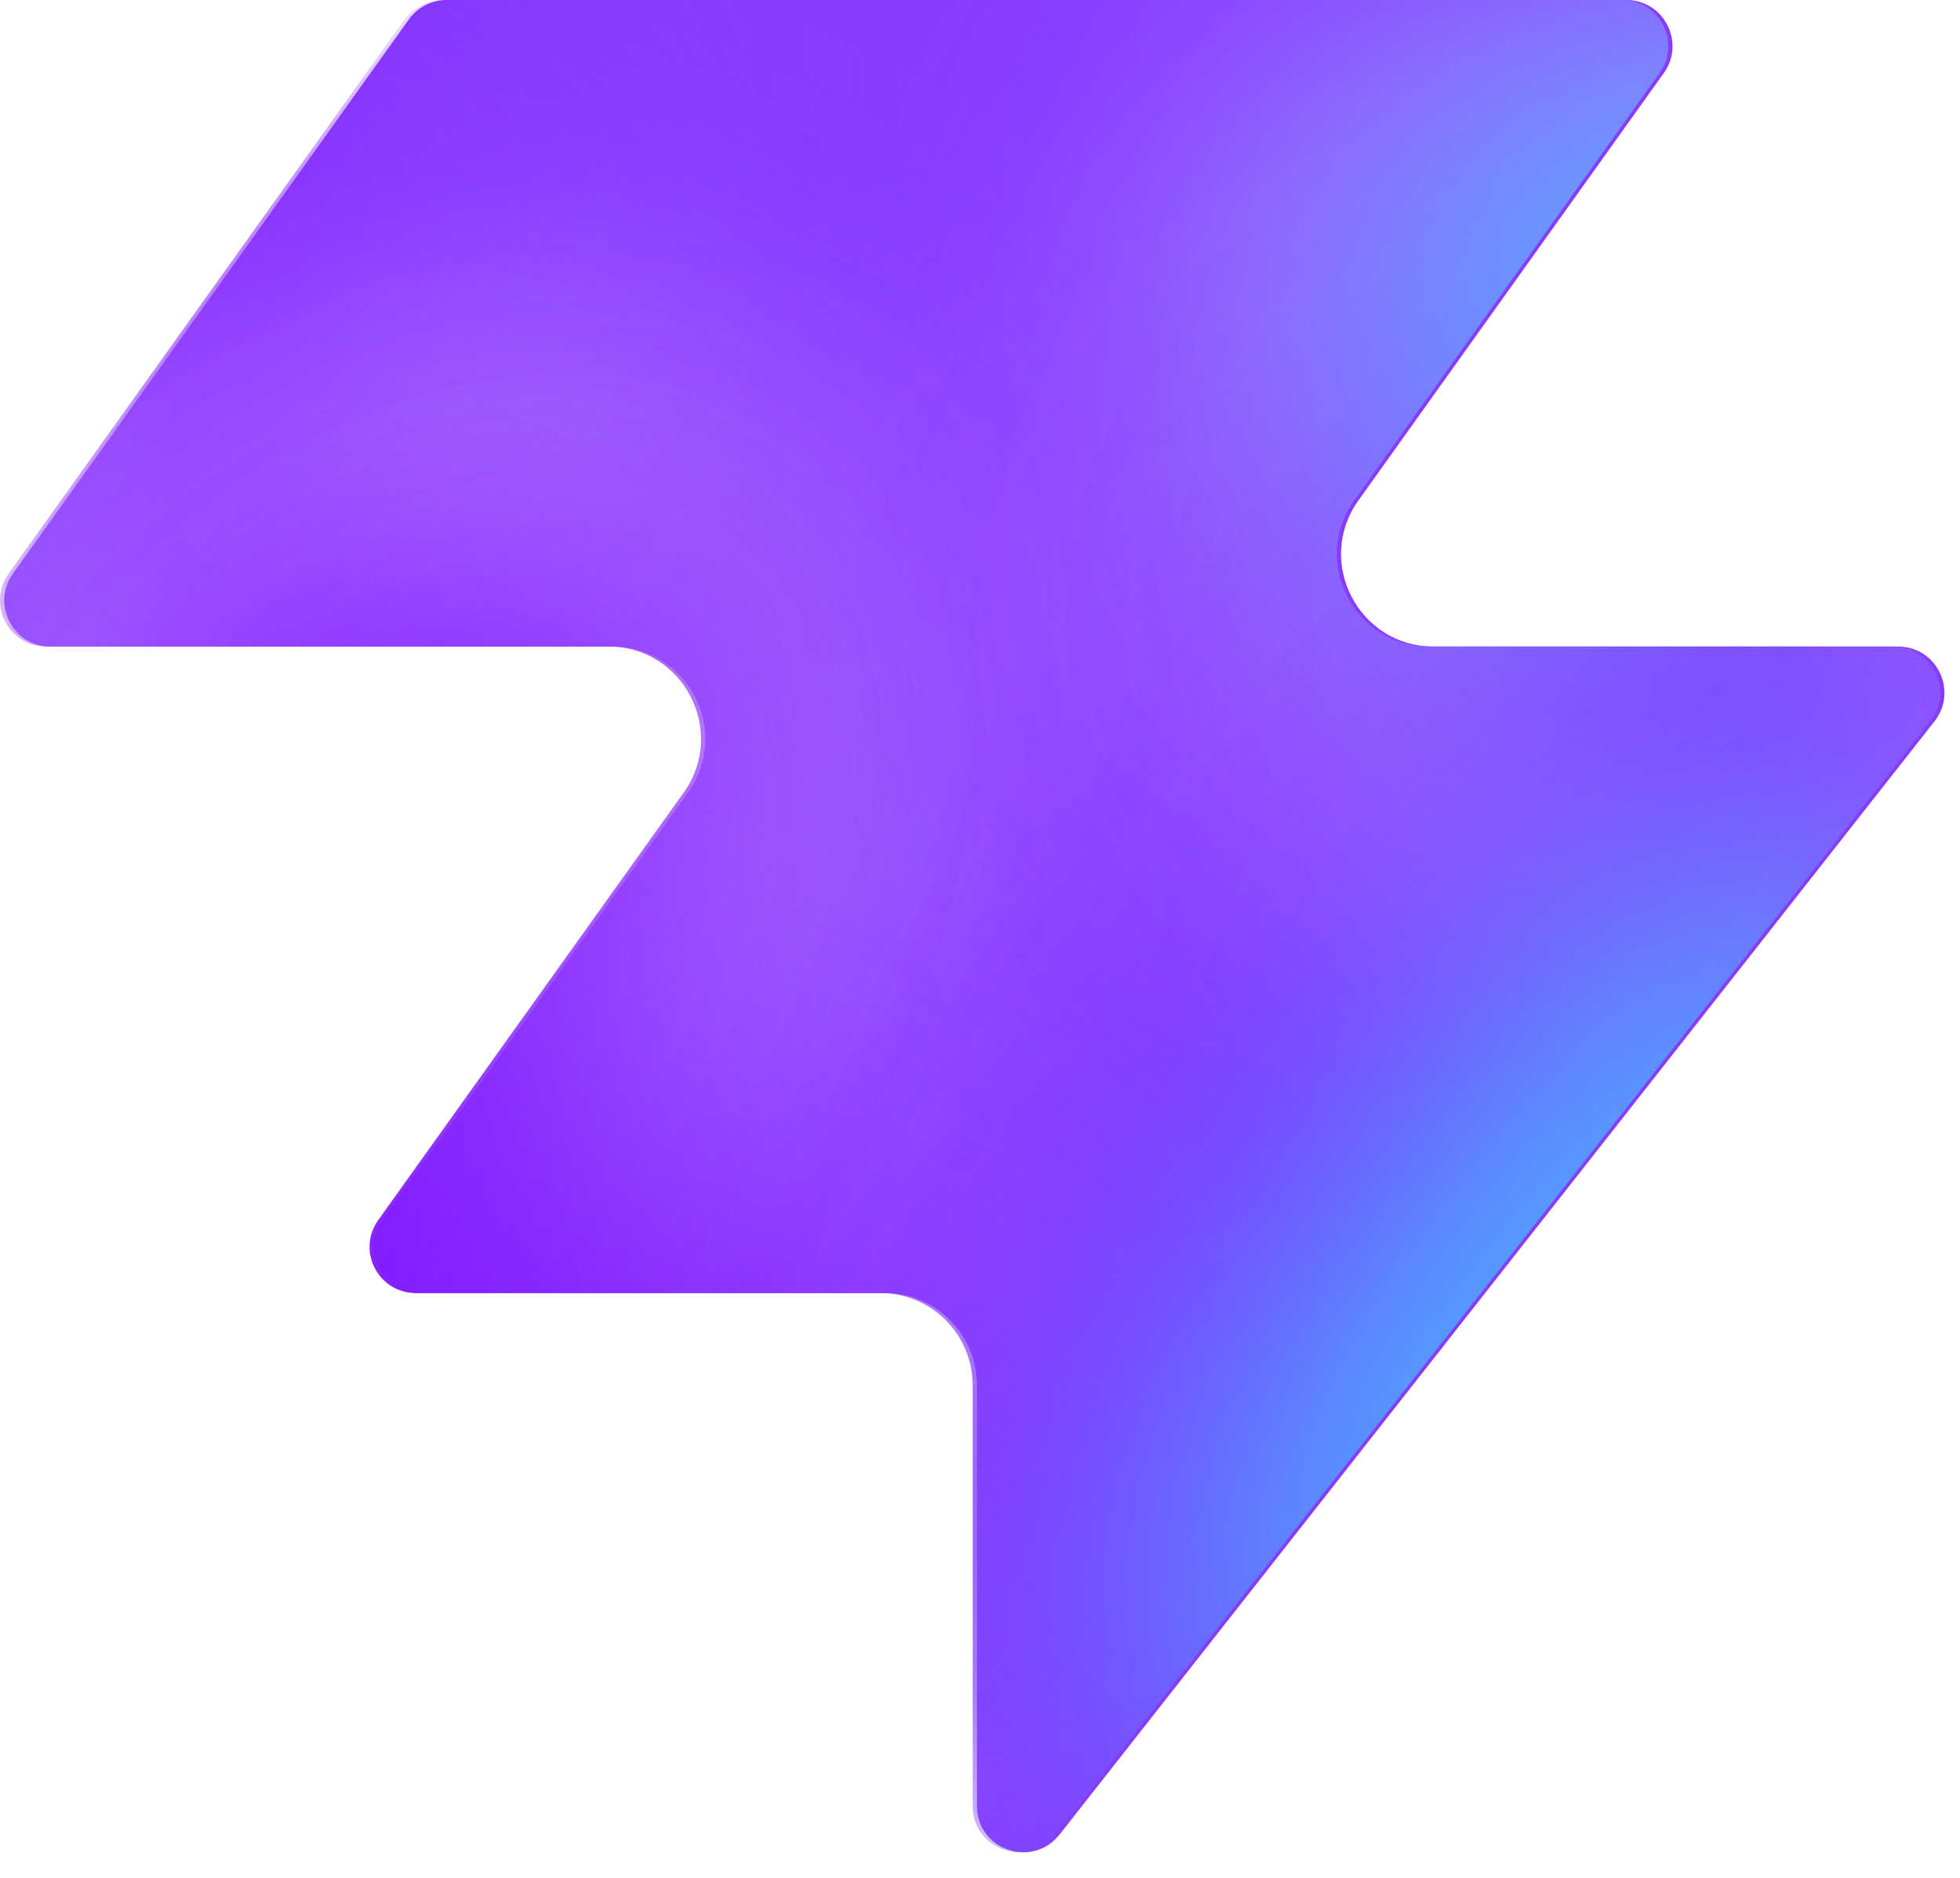
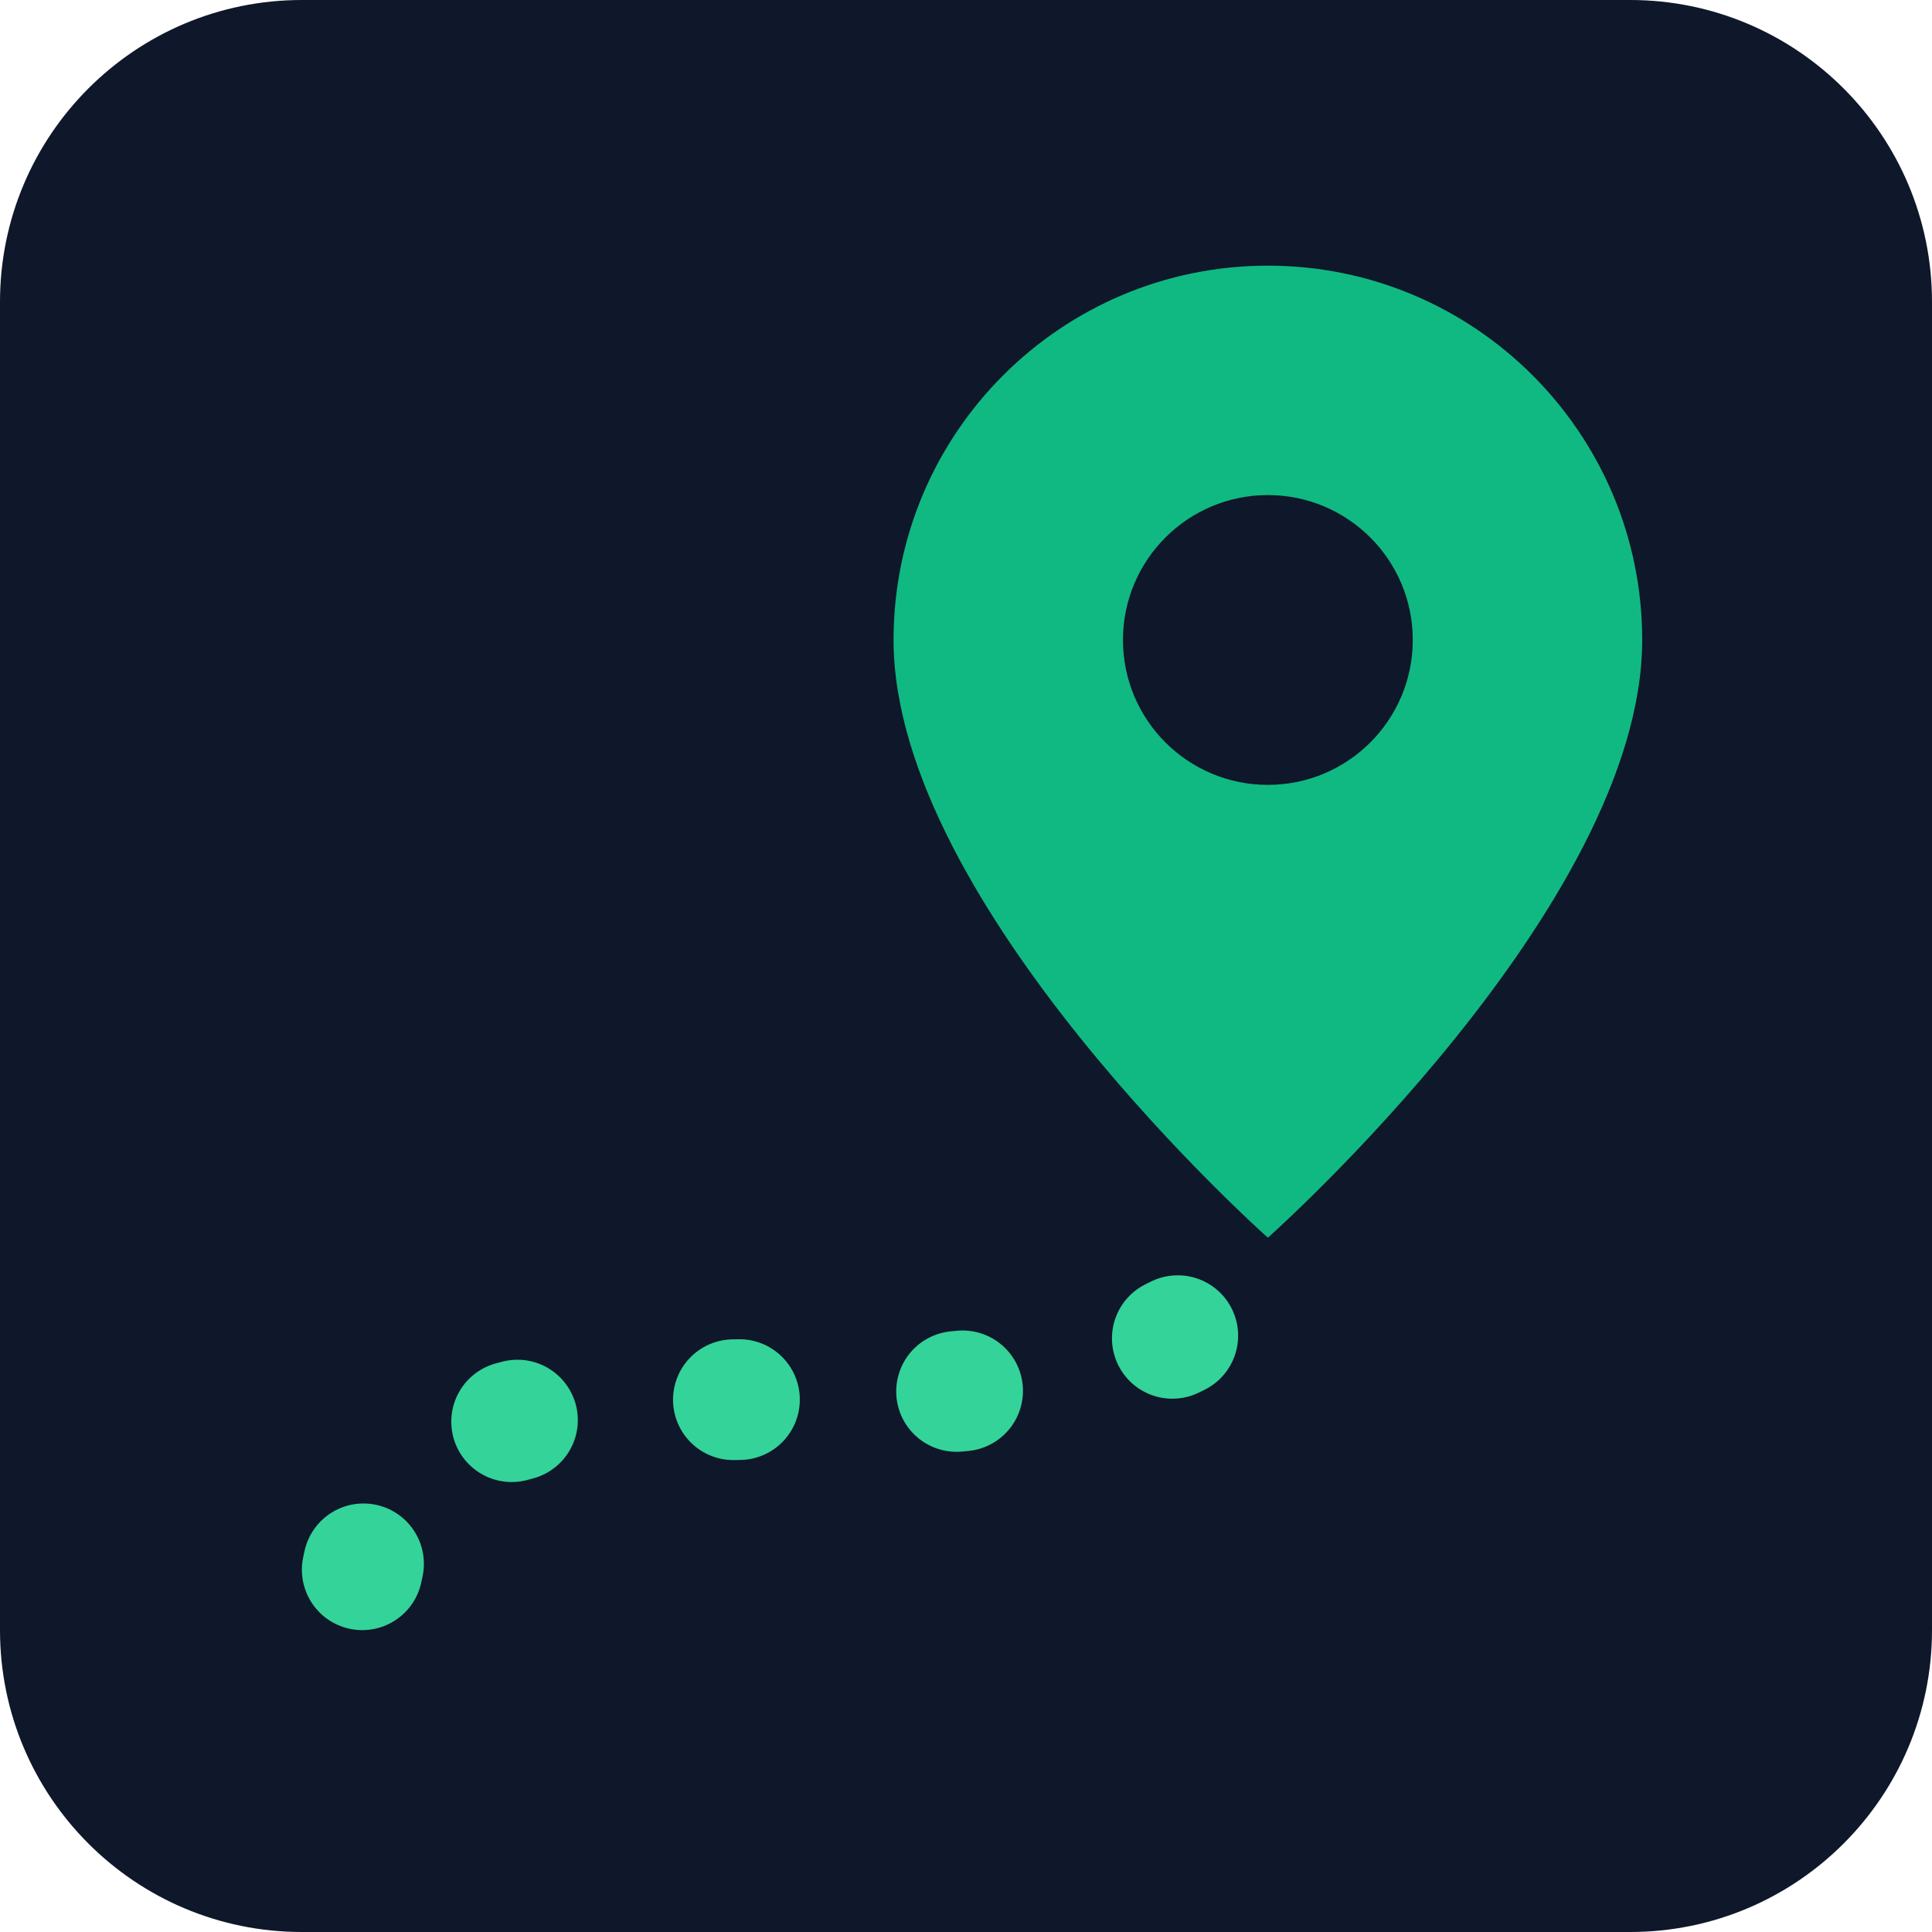
- <svg xmlns="http://www.w3.org/2000/svg" width="48" height="46" fill="none" viewBox="0 0 48 46">
-   <path fill="#863bff" d="M25.946 44.938c-.664.845-2.021.375-2.021-.698V33.937a2.26 2.26 0 0 0-2.262-2.262H10.287c-.92 0-1.456-1.04-.92-1.788l7.48-10.471c1.07-1.497 0-3.578-1.842-3.578H1.237c-.92 0-1.456-1.04-.92-1.788L10.013.474c.214-.297.556-.474.92-.474h28.894c.92 0 1.456 1.04.92 1.788l-7.48 10.471c-1.07 1.498 0 3.579 1.842 3.579h11.377c.943 0 1.473 1.088.89 1.83L25.947 44.94z" style="fill:#863bff;fill:color(display-p3 .525 .23 1);fill-opacity:1" />
-   <mask id="a" width="48" height="46" x="0" y="0" maskUnits="userSpaceOnUse" style="mask-type:alpha">
-     <path fill="#000" d="M25.842 44.938c-.664.844-2.021.375-2.021-.698V33.937a2.26 2.26 0 0 0-2.262-2.262H10.183c-.92 0-1.456-1.04-.92-1.788l7.48-10.471c1.07-1.498 0-3.579-1.842-3.579H1.133c-.92 0-1.456-1.04-.92-1.787L9.91.473c.214-.297.556-.474.92-.474h28.894c.92 0 1.456 1.04.92 1.788l-7.48 10.471c-1.07 1.498 0 3.578 1.842 3.578h11.377c.943 0 1.473 1.088.89 1.832L25.843 44.94z" style="fill:#000;fill-opacity:1" />
-   </mask>
-   <g mask="url(#a)">
-     <g filter="url(#b)">
-       <ellipse cx="5.508" cy="14.704" fill="#ede6ff" rx="5.508" ry="14.704" style="fill:#ede6ff;fill:color(display-p3 .927 .903 1);fill-opacity:1" transform="matrix(.00324 1 1 -.00324 -4.47 31.516)" />
-     </g>
-     <g filter="url(#c)">
-       <ellipse cx="10.399" cy="29.851" fill="#ede6ff" rx="10.399" ry="29.851" style="fill:#ede6ff;fill:color(display-p3 .927 .903 1);fill-opacity:1" transform="matrix(.00324 1 1 -.00324 -39.328 7.883)" />
-     </g>
-     <g filter="url(#d)">
-       <ellipse cx="5.508" cy="30.487" fill="#7e14ff" rx="5.508" ry="30.487" style="fill:#7e14ff;fill:color(display-p3 .492 .077 1);fill-opacity:1" transform="rotate(89.814 -25.913 -14.639)scale(1 -1)" />
-     </g>
-     <g filter="url(#e)">
-       <ellipse cx="5.508" cy="30.599" fill="#7e14ff" rx="5.508" ry="30.599" style="fill:#7e14ff;fill:color(display-p3 .492 .077 1);fill-opacity:1" transform="rotate(89.814 -32.644 -3.334)scale(1 -1)" />
-     </g>
-     <g filter="url(#f)">
-       <ellipse cx="5.508" cy="30.599" fill="#7e14ff" rx="5.508" ry="30.599" style="fill:#7e14ff;fill:color(display-p3 .492 .077 1);fill-opacity:1" transform="matrix(.00324 1 1 -.00324 -34.34 30.47)" />
-     </g>
-     <g filter="url(#g)">
-       <ellipse cx="14.072" cy="22.078" fill="#ede6ff" rx="14.072" ry="22.078" style="fill:#ede6ff;fill:color(display-p3 .927 .903 1);fill-opacity:1" transform="rotate(93.35 24.506 48.493)scale(-1 1)" />
-     </g>
-     <g filter="url(#h)">
-       <ellipse cx="3.47" cy="21.501" fill="#7e14ff" rx="3.47" ry="21.501" style="fill:#7e14ff;fill:color(display-p3 .492 .077 1);fill-opacity:1" transform="rotate(89.009 28.708 47.59)scale(-1 1)" />
-     </g>
-     <g filter="url(#i)">
-       <ellipse cx="3.47" cy="21.501" fill="#7e14ff" rx="3.47" ry="21.501" style="fill:#7e14ff;fill:color(display-p3 .492 .077 1);fill-opacity:1" transform="rotate(89.009 28.708 47.59)scale(-1 1)" />
-     </g>
-     <g filter="url(#j)">
-       <ellipse cx=".387" cy="8.972" fill="#7e14ff" rx="4.407" ry="29.108" style="fill:#7e14ff;fill:color(display-p3 .492 .077 1);fill-opacity:1" transform="rotate(39.51 .387 8.972)" />
-     </g>
-     <g filter="url(#k)">
-       <ellipse cx="47.523" cy="-6.092" fill="#7e14ff" rx="4.407" ry="29.108" style="fill:#7e14ff;fill:color(display-p3 .492 .077 1);fill-opacity:1" transform="rotate(37.892 47.523 -6.092)" />
-     </g>
-     <g filter="url(#l)">
-       <ellipse cx="41.412" cy="6.333" fill="#47bfff" rx="5.971" ry="9.665" style="fill:#47bfff;fill:color(display-p3 .28 .748 1);fill-opacity:1" transform="rotate(37.892 41.412 6.333)" />
-     </g>
-     <g filter="url(#m)">
-       <ellipse cx="-1.879" cy="38.332" fill="#7e14ff" rx="4.407" ry="29.108" style="fill:#7e14ff;fill:color(display-p3 .492 .077 1);fill-opacity:1" transform="rotate(37.892 -1.88 38.332)" />
-     </g>
-     <g filter="url(#n)">
-       <ellipse cx="-1.879" cy="38.332" fill="#7e14ff" rx="4.407" ry="29.108" style="fill:#7e14ff;fill:color(display-p3 .492 .077 1);fill-opacity:1" transform="rotate(37.892 -1.88 38.332)" />
-     </g>
-     <g filter="url(#o)">
-       <ellipse cx="35.651" cy="29.907" fill="#7e14ff" rx="4.407" ry="29.108" style="fill:#7e14ff;fill:color(display-p3 .492 .077 1);fill-opacity:1" transform="rotate(37.892 35.651 29.907)" />
-     </g>
-     <g filter="url(#p)">
-       <ellipse cx="38.418" cy="32.4" fill="#47bfff" rx="5.971" ry="15.297" style="fill:#47bfff;fill:color(display-p3 .28 .748 1);fill-opacity:1" transform="rotate(37.892 38.418 32.4)" />
-     </g>
-   </g>
-   <defs>
-     <filter id="b" width="60.045" height="41.654" x="-19.77" y="16.149" color-interpolation-filters="sRGB" filterUnits="userSpaceOnUse">
-       <feFlood flood-opacity="0" result="BackgroundImageFix" />
-       <feBlend in="SourceGraphic" in2="BackgroundImageFix" result="shape" />
-       <feGaussianBlur result="effect1_foregroundBlur_2002_17158" stdDeviation="7.659" />
-     </filter>
-     <filter id="c" width="90.34" height="51.437" x="-54.613" y="-7.533" color-interpolation-filters="sRGB" filterUnits="userSpaceOnUse">
-       <feFlood flood-opacity="0" result="BackgroundImageFix" />
-       <feBlend in="SourceGraphic" in2="BackgroundImageFix" result="shape" />
-       <feGaussianBlur result="effect1_foregroundBlur_2002_17158" stdDeviation="7.659" />
-     </filter>
-     <filter id="d" width="79.355" height="29.4" x="-49.64" y="2.03" color-interpolation-filters="sRGB" filterUnits="userSpaceOnUse">
-       <feFlood flood-opacity="0" result="BackgroundImageFix" />
-       <feBlend in="SourceGraphic" in2="BackgroundImageFix" result="shape" />
-       <feGaussianBlur result="effect1_foregroundBlur_2002_17158" stdDeviation="4.596" />
-     </filter>
-     <filter id="e" width="79.579" height="29.4" x="-45.045" y="20.029" color-interpolation-filters="sRGB" filterUnits="userSpaceOnUse">
-       <feFlood flood-opacity="0" result="BackgroundImageFix" />
-       <feBlend in="SourceGraphic" in2="BackgroundImageFix" result="shape" />
-       <feGaussianBlur result="effect1_foregroundBlur_2002_17158" stdDeviation="4.596" />
-     </filter>
-     <filter id="f" width="79.579" height="29.4" x="-43.513" y="21.178" color-interpolation-filters="sRGB" filterUnits="userSpaceOnUse">
-       <feFlood flood-opacity="0" result="BackgroundImageFix" />
-       <feBlend in="SourceGraphic" in2="BackgroundImageFix" result="shape" />
-       <feGaussianBlur result="effect1_foregroundBlur_2002_17158" stdDeviation="4.596" />
-     </filter>
-     <filter id="g" width="74.749" height="58.852" x="15.756" y="-17.901" color-interpolation-filters="sRGB" filterUnits="userSpaceOnUse">
-       <feFlood flood-opacity="0" result="BackgroundImageFix" />
-       <feBlend in="SourceGraphic" in2="BackgroundImageFix" result="shape" />
-       <feGaussianBlur result="effect1_foregroundBlur_2002_17158" stdDeviation="7.659" />
-     </filter>
-     <filter id="h" width="61.377" height="25.362" x="23.548" y="2.284" color-interpolation-filters="sRGB" filterUnits="userSpaceOnUse">
-       <feFlood flood-opacity="0" result="BackgroundImageFix" />
-       <feBlend in="SourceGraphic" in2="BackgroundImageFix" result="shape" />
-       <feGaussianBlur result="effect1_foregroundBlur_2002_17158" stdDeviation="4.596" />
-     </filter>
-     <filter id="i" width="61.377" height="25.362" x="23.548" y="2.284" color-interpolation-filters="sRGB" filterUnits="userSpaceOnUse">
-       <feFlood flood-opacity="0" result="BackgroundImageFix" />
-       <feBlend in="SourceGraphic" in2="BackgroundImageFix" result="shape" />
-       <feGaussianBlur result="effect1_foregroundBlur_2002_17158" stdDeviation="4.596" />
-     </filter>
-     <filter id="j" width="56.045" height="63.649" x="-27.636" y="-22.853" color-interpolation-filters="sRGB" filterUnits="userSpaceOnUse">
-       <feFlood flood-opacity="0" result="BackgroundImageFix" />
-       <feBlend in="SourceGraphic" in2="BackgroundImageFix" result="shape" />
-       <feGaussianBlur result="effect1_foregroundBlur_2002_17158" stdDeviation="4.596" />
-     </filter>
-     <filter id="k" width="54.814" height="64.646" x="20.116" y="-38.415" color-interpolation-filters="sRGB" filterUnits="userSpaceOnUse">
-       <feFlood flood-opacity="0" result="BackgroundImageFix" />
-       <feBlend in="SourceGraphic" in2="BackgroundImageFix" result="shape" />
-       <feGaussianBlur result="effect1_foregroundBlur_2002_17158" stdDeviation="4.596" />
-     </filter>
-     <filter id="l" width="33.541" height="35.313" x="24.641" y="-11.323" color-interpolation-filters="sRGB" filterUnits="userSpaceOnUse">
-       <feFlood flood-opacity="0" result="BackgroundImageFix" />
-       <feBlend in="SourceGraphic" in2="BackgroundImageFix" result="shape" />
-       <feGaussianBlur result="effect1_foregroundBlur_2002_17158" stdDeviation="4.596" />
-     </filter>
-     <filter id="m" width="54.814" height="64.646" x="-29.286" y="6.009" color-interpolation-filters="sRGB" filterUnits="userSpaceOnUse">
-       <feFlood flood-opacity="0" result="BackgroundImageFix" />
-       <feBlend in="SourceGraphic" in2="BackgroundImageFix" result="shape" />
-       <feGaussianBlur result="effect1_foregroundBlur_2002_17158" stdDeviation="4.596" />
-     </filter>
-     <filter id="n" width="54.814" height="64.646" x="-29.286" y="6.009" color-interpolation-filters="sRGB" filterUnits="userSpaceOnUse">
-       <feFlood flood-opacity="0" result="BackgroundImageFix" />
-       <feBlend in="SourceGraphic" in2="BackgroundImageFix" result="shape" />
-       <feGaussianBlur result="effect1_foregroundBlur_2002_17158" stdDeviation="4.596" />
-     </filter>
-     <filter id="o" width="54.814" height="64.646" x="8.244" y="-2.416" color-interpolation-filters="sRGB" filterUnits="userSpaceOnUse">
-       <feFlood flood-opacity="0" result="BackgroundImageFix" />
-       <feBlend in="SourceGraphic" in2="BackgroundImageFix" result="shape" />
-       <feGaussianBlur result="effect1_foregroundBlur_2002_17158" stdDeviation="4.596" />
-     </filter>
-     <filter id="p" width="39.409" height="43.623" x="18.713" y="10.588" color-interpolation-filters="sRGB" filterUnits="userSpaceOnUse">
-       <feFlood flood-opacity="0" result="BackgroundImageFix" />
-       <feBlend in="SourceGraphic" in2="BackgroundImageFix" result="shape" />
-       <feGaussianBlur result="effect1_foregroundBlur_2002_17158" stdDeviation="4.596" />
-     </filter>
-   </defs>
+ <svg xmlns="http://www.w3.org/2000/svg" width="32" height="32" viewBox="0 0 32 32">
+   <rect width="32" height="32" rx="5" fill="#0f172a" />
+   <path d="M6 26 C 7 21, 16 25, 20.5 21.5" fill="none" stroke="#34d399" stroke-width="2" stroke-linecap="round" stroke-dasharray="0.1 3.6" />
+   <path d="M21 20.5 C21 20.5 14.8 15 14.8 10.6 A6.2 6.2 0 0 1 27.2 10.6 C27.2 15 21 20.5 21 20.5Z" fill="#10b981" />
+   <circle cx="21" cy="10.6" r="2.4" fill="#0f172a" />
</svg>
